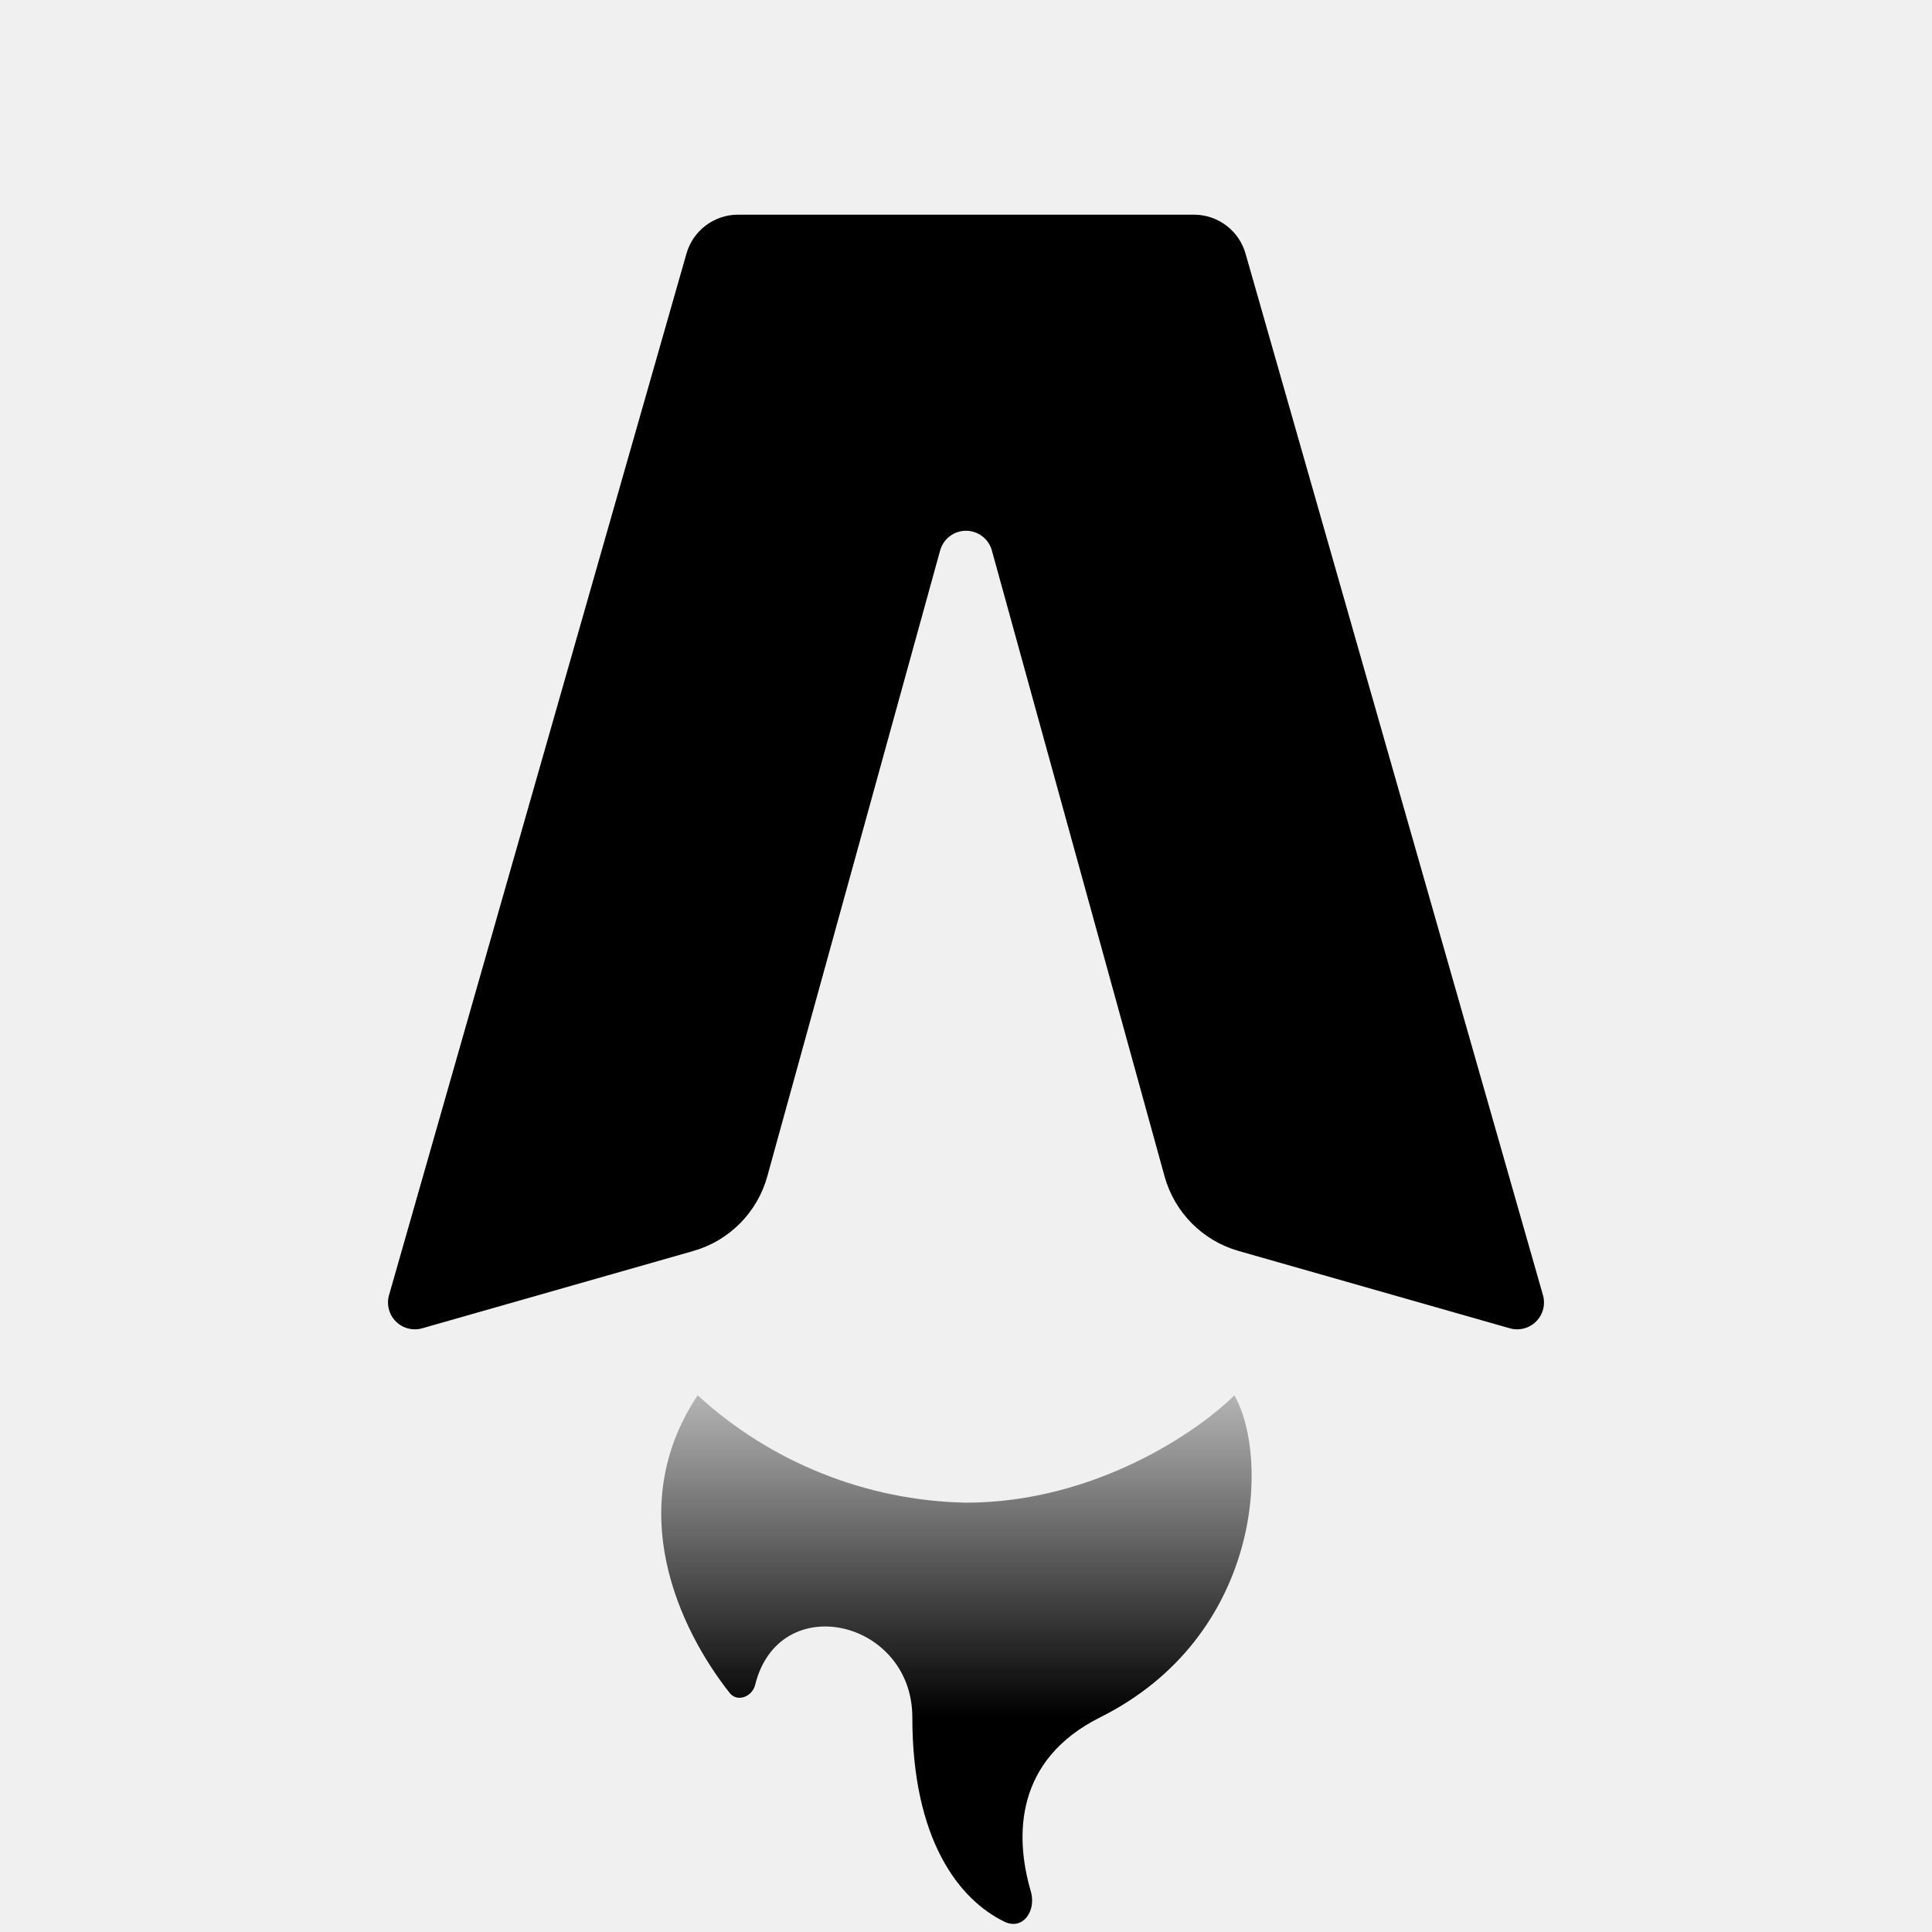
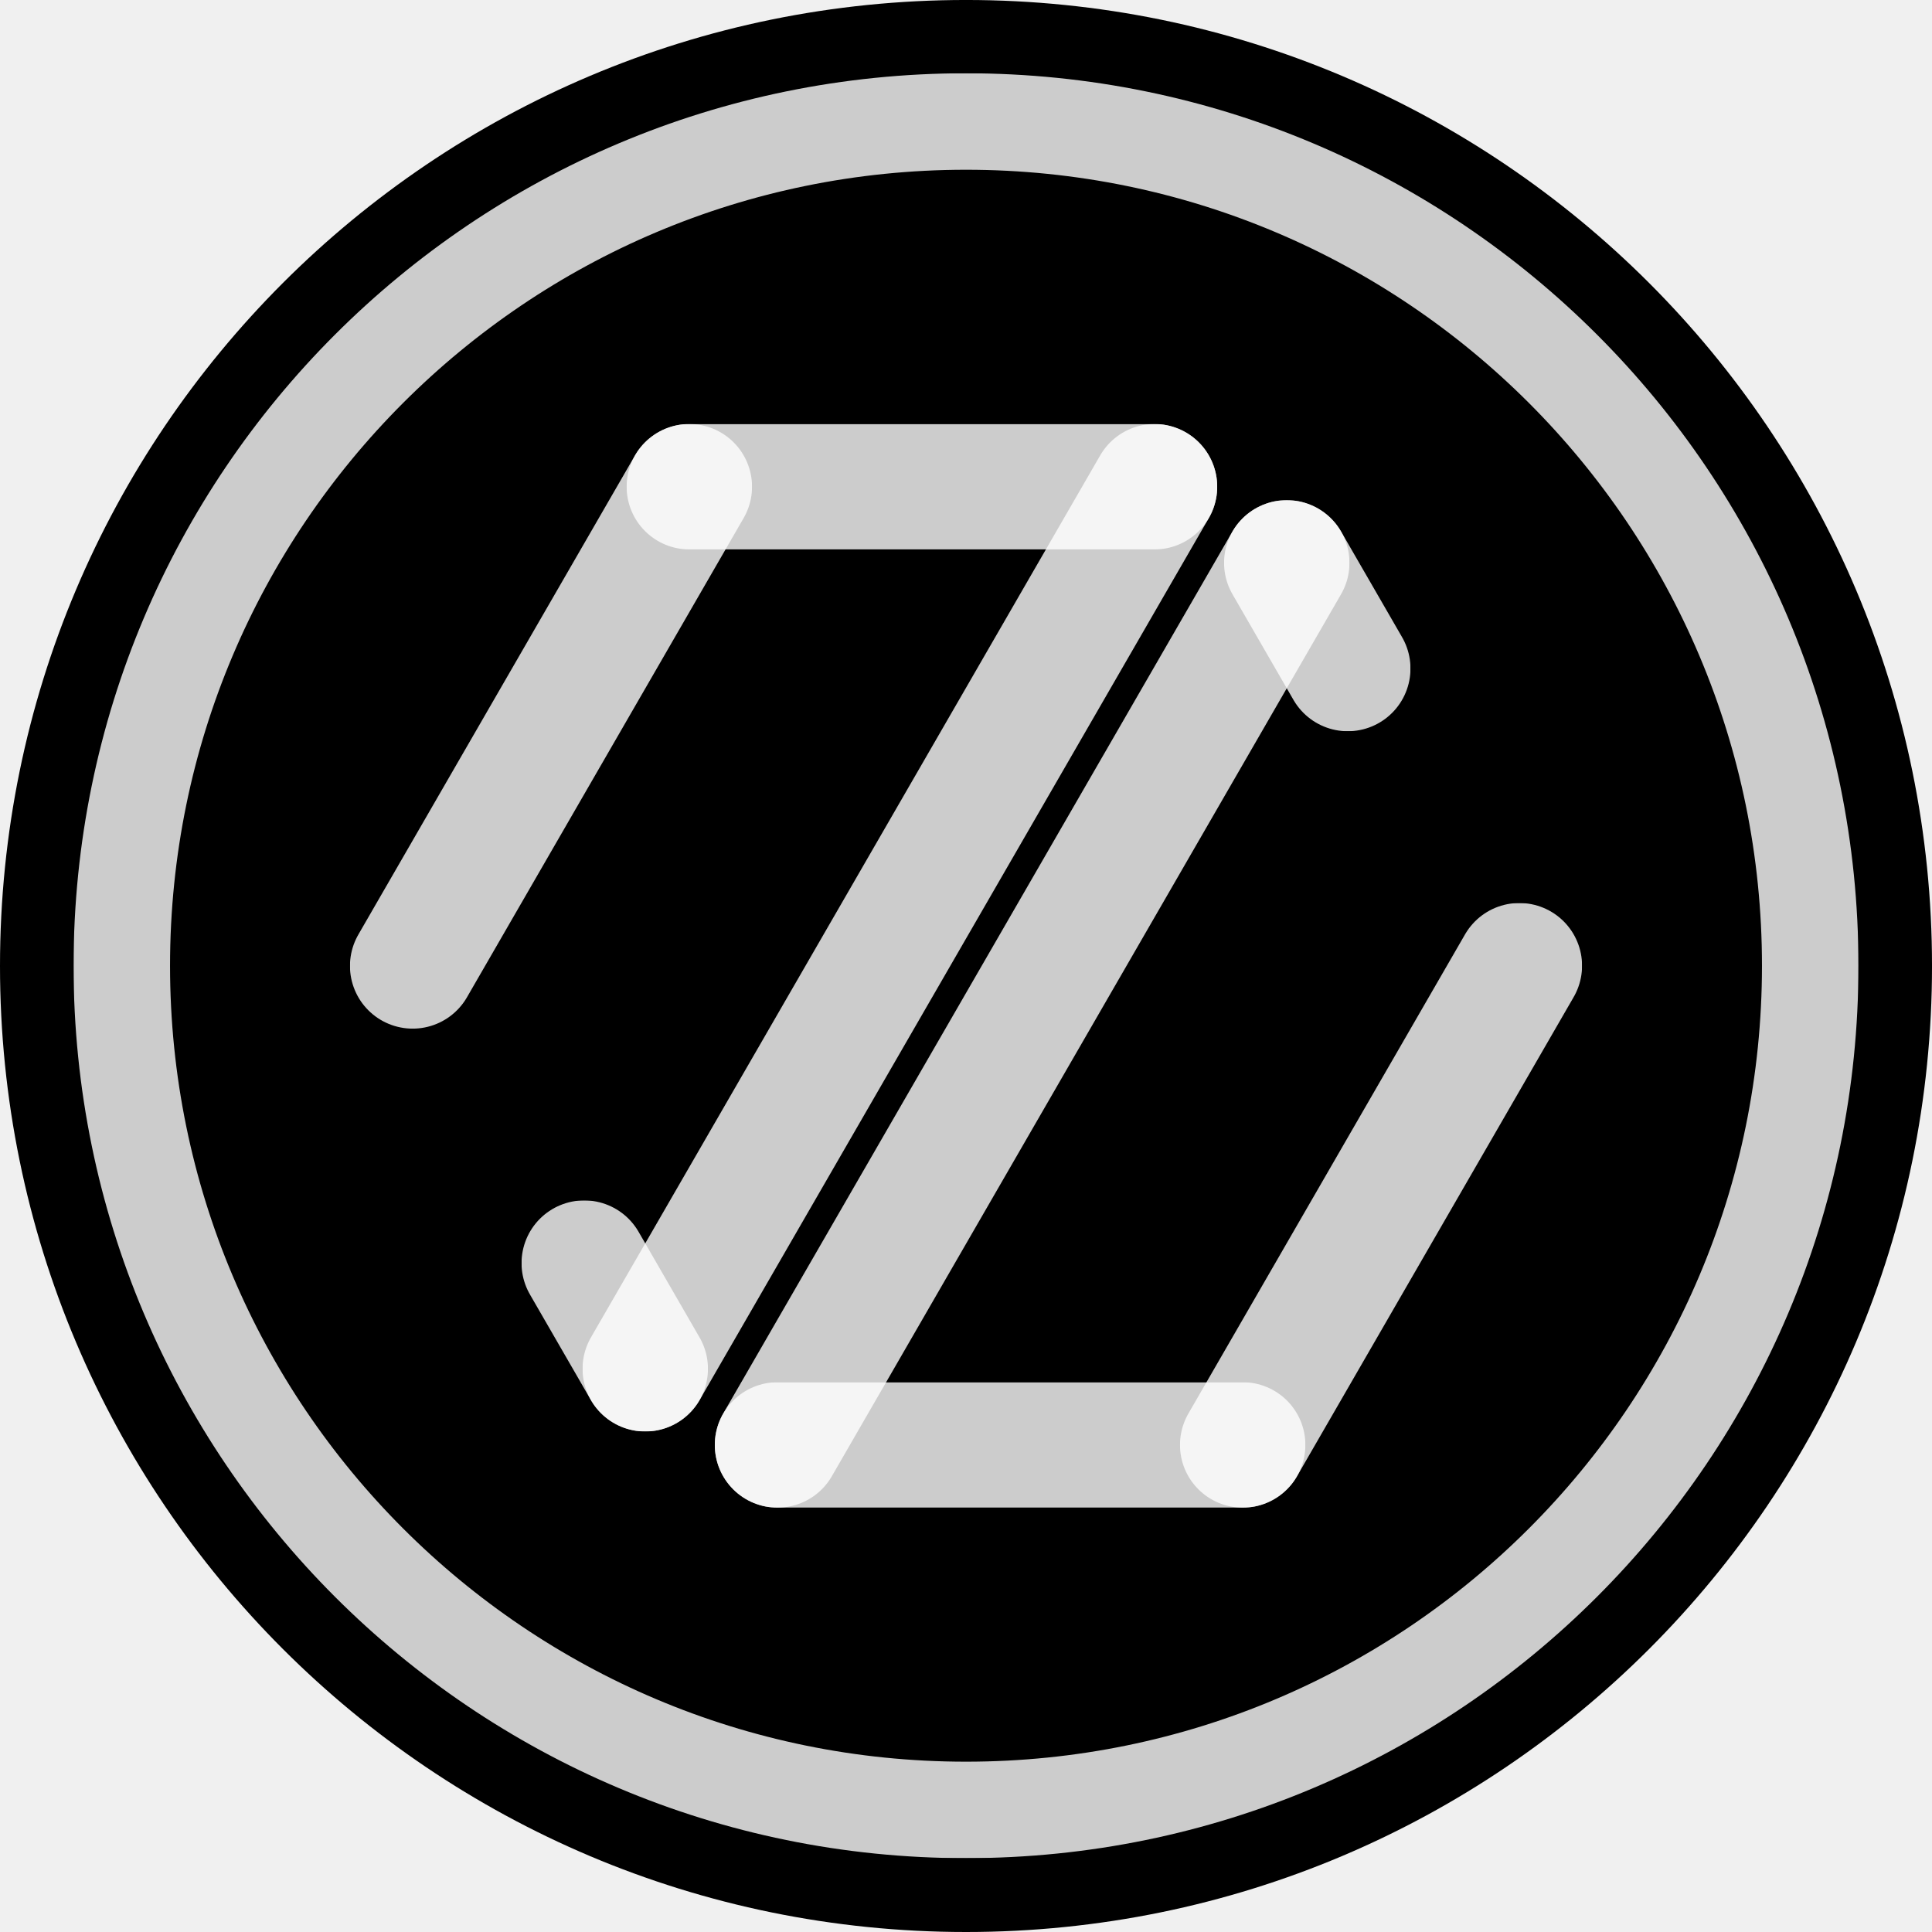
- <svg xmlns="http://www.w3.org/2000/svg" fill="none" viewBox="0 0 36 36">
-   <path fill="#000" d="M22.25 4h-8.5a1 1 0 0 0-.96.73l-5.54 19.4a.5.5 0 0 0 .62.62l5.05-1.44a2 2 0 0 0 1.38-1.4l3.22-11.66a.5.5 0 0 1 .96 0l3.22 11.67a2 2 0 0 0 1.38 1.39l5.05 1.44a.5.5 0 0 0 .62-.62l-5.54-19.4a1 1 0 0 0-.96-.73Z" />
-   <path fill="url(#gradient)" d="M18 28a7.63 7.63 0 0 1-5-2c-1.4 2.1-.35 4.35.6 5.55.14.17.41.07.47-.15.44-1.8 2.93-1.22 2.93.6 0 2.28.87 3.4 1.72 3.81.34.16.59-.2.49-.56-.31-1.05-.29-2.46 1.29-3.25 3-1.5 3.17-4.83 2.5-6-.67.67-2.6 2-5 2Z" />
+ <svg xmlns="http://www.w3.org/2000/svg" width="9345.696" height="9345.698" viewBox="0 0 2472.715 2472.716" xml:space="preserve">
  <defs>
-     <linearGradient id="gradient" x1="16" x2="16" y1="32" y2="24" gradientUnits="userSpaceOnUse">
-       <stop stop-color="#000" />
-       <stop offset="1" stop-color="#000" stop-opacity="0" />
-     </linearGradient>
+     <clipPath clipPathUnits="userSpaceOnUse" id="a">
+       <path d="M0 8000h8000V0H0Z" />
+     </clipPath>
+     <clipPath clipPathUnits="userSpaceOnUse" id="b">
+       <path d="M762.251 7238.5H7237.75V763.002H762.251Z" />
+     </clipPath>
+     <clipPath clipPathUnits="userSpaceOnUse" id="c">
+       <path d="M0 8000h8000V0H0Z" />
+     </clipPath>
+     <clipPath clipPathUnits="userSpaceOnUse" id="d">
+       <path d="M1764.98 5966.07h1458.76V3772.5H1764.98Z" />
+     </clipPath>
+     <clipPath clipPathUnits="userSpaceOnUse" id="e">
+       <path d="M2768.74 5966.07h2142.65v-455H2768.74Z" />
+     </clipPath>
+     <clipPath clipPathUnits="userSpaceOnUse" id="f">
+       <path d="M2387.46 3149.32h676.34v-838.37h-676.34Z" />
+     </clipPath>
+     <clipPath clipPathUnits="userSpaceOnUse" id="g">
+       <path d="M2608.8 5966.07h2302.59V2310.95H2608.8Z" />
+     </clipPath>
+     <clipPath clipPathUnits="userSpaceOnUse" id="h">
+       <path d="M4776.26 4228.25h1458.76V2034.69H4776.26Z" />
+     </clipPath>
+     <clipPath clipPathUnits="userSpaceOnUse" id="i">
+       <path d="M3088.61 2489.69h2142.65v-455H3088.61Z" />
+     </clipPath>
+     <clipPath clipPathUnits="userSpaceOnUse" id="j">
+       <path d="M3088.61 5689.8H5391.2V2034.69H3088.61Z" />
+     </clipPath>
+     <clipPath clipPathUnits="userSpaceOnUse" id="k">
+       <path d="M4936.2 5689.8h676.34v-838.37H4936.2Z" />
+     </clipPath>
  </defs>
-   <style>
-     @media (prefers-color-scheme:dark){:root{filter:invert(100%)}}
-   </style>
+   <g clip-path="url(#a)" transform="matrix(.35278 0 0 -.35278 -174.753 2647.381)">
+     <path d="M0 0c0-1785.259-1447.238-3232.497-3232.497-3232.497-1785.258 0-3232.496 1447.238-3232.496 3232.497 0 1785.259 1447.238 3232.497 3232.496 3232.497C-1447.238 3232.497 0 1785.259 0 0" style="fill:#000;fill-opacity:1;fill-rule:nonzero;stroke:none" transform="matrix(1.08419 0 0 1.08419 7504.636 3999.751)" />
+     <g clip-path="url(#b)" opacity=".8">
+       <path d="M0 0c0-1691.51-1371.239-3062.749-3062.749-3062.749-1691.51 0-3062.749 1371.239-3062.749 3062.749 0 1691.51 1371.239 3062.749 3062.749 3062.749C-1371.239 3062.749 0 1691.51 0 0Z" style="fill:none;stroke:#fff;stroke-width:350;stroke-linecap:round;stroke-linejoin:round;stroke-miterlimit:10;stroke-dasharray:none;stroke-opacity:1" transform="translate(7062.749 4000.751)" />
+     </g>
+   </g>
+   <g clip-path="url(#c)" transform="matrix(.35278 0 0 -.35278 -174.753 2647.381)">
+     <g clip-path="url(#d)" opacity=".8">
+       <path d="m0 0-1003.761-1738.565" style="fill:none;stroke:#fff;stroke-width:455;stroke-linecap:round;stroke-linejoin:round;stroke-miterlimit:10;stroke-dasharray:none;stroke-opacity:1" transform="translate(2996.239 5738.565)" />
+     </g>
+     <g clip-path="url(#e)" opacity=".8">
+       <path d="M0 0h1687.648" style="fill:none;stroke:#fff;stroke-width:455;stroke-linecap:round;stroke-linejoin:round;stroke-miterlimit:10;stroke-dasharray:none;stroke-opacity:1" transform="translate(2996.239 5738.565)" />
+     </g>
+     <g clip-path="url(#f)" opacity=".8">
+       <path d="m0 0-221.339 383.37" style="fill:none;stroke:#fff;stroke-width:455;stroke-linecap:round;stroke-linejoin:round;stroke-miterlimit:10;stroke-dasharray:none;stroke-opacity:1" transform="translate(2836.302 2538.454)" />
+     </g>
+     <g clip-path="url(#g)" opacity=".8">
+       <path d="m0 0-1847.585-3200.112" style="fill:none;stroke:#fff;stroke-width:455;stroke-linecap:round;stroke-linejoin:round;stroke-miterlimit:10;stroke-dasharray:none;stroke-opacity:1" transform="translate(4683.887 5738.565)" />
+     </g>
+     <g clip-path="url(#h)" opacity=".8">
+       <path d="m0 0 1003.761 1738.565" style="fill:none;stroke:#fff;stroke-width:455;stroke-linecap:round;stroke-linejoin:round;stroke-miterlimit:10;stroke-dasharray:none;stroke-opacity:1" transform="translate(5003.761 2262.186)" />
+     </g>
+     <g clip-path="url(#i)" opacity=".8">
+       <path d="M0 0h-1687.648" style="fill:none;stroke:#fff;stroke-width:455;stroke-linecap:round;stroke-linejoin:round;stroke-miterlimit:10;stroke-dasharray:none;stroke-opacity:1" transform="translate(5003.761 2262.186)" />
+     </g>
+     <g clip-path="url(#j)" opacity=".8">
+       <path d="m0 0 1847.585 3200.112" style="fill:none;stroke:#fff;stroke-width:455;stroke-linecap:round;stroke-linejoin:round;stroke-miterlimit:10;stroke-dasharray:none;stroke-opacity:1" transform="translate(3316.113 2262.186)" />
+     </g>
+     <g clip-path="url(#k)" opacity=".8">
+       <path d="m0 0-221.338 383.37" style="fill:none;stroke:#fff;stroke-width:455;stroke-linecap:round;stroke-linejoin:round;stroke-miterlimit:10;stroke-dasharray:none;stroke-opacity:1" transform="translate(5385.037 5078.927)" />
+     </g>
+   </g>
</svg>
